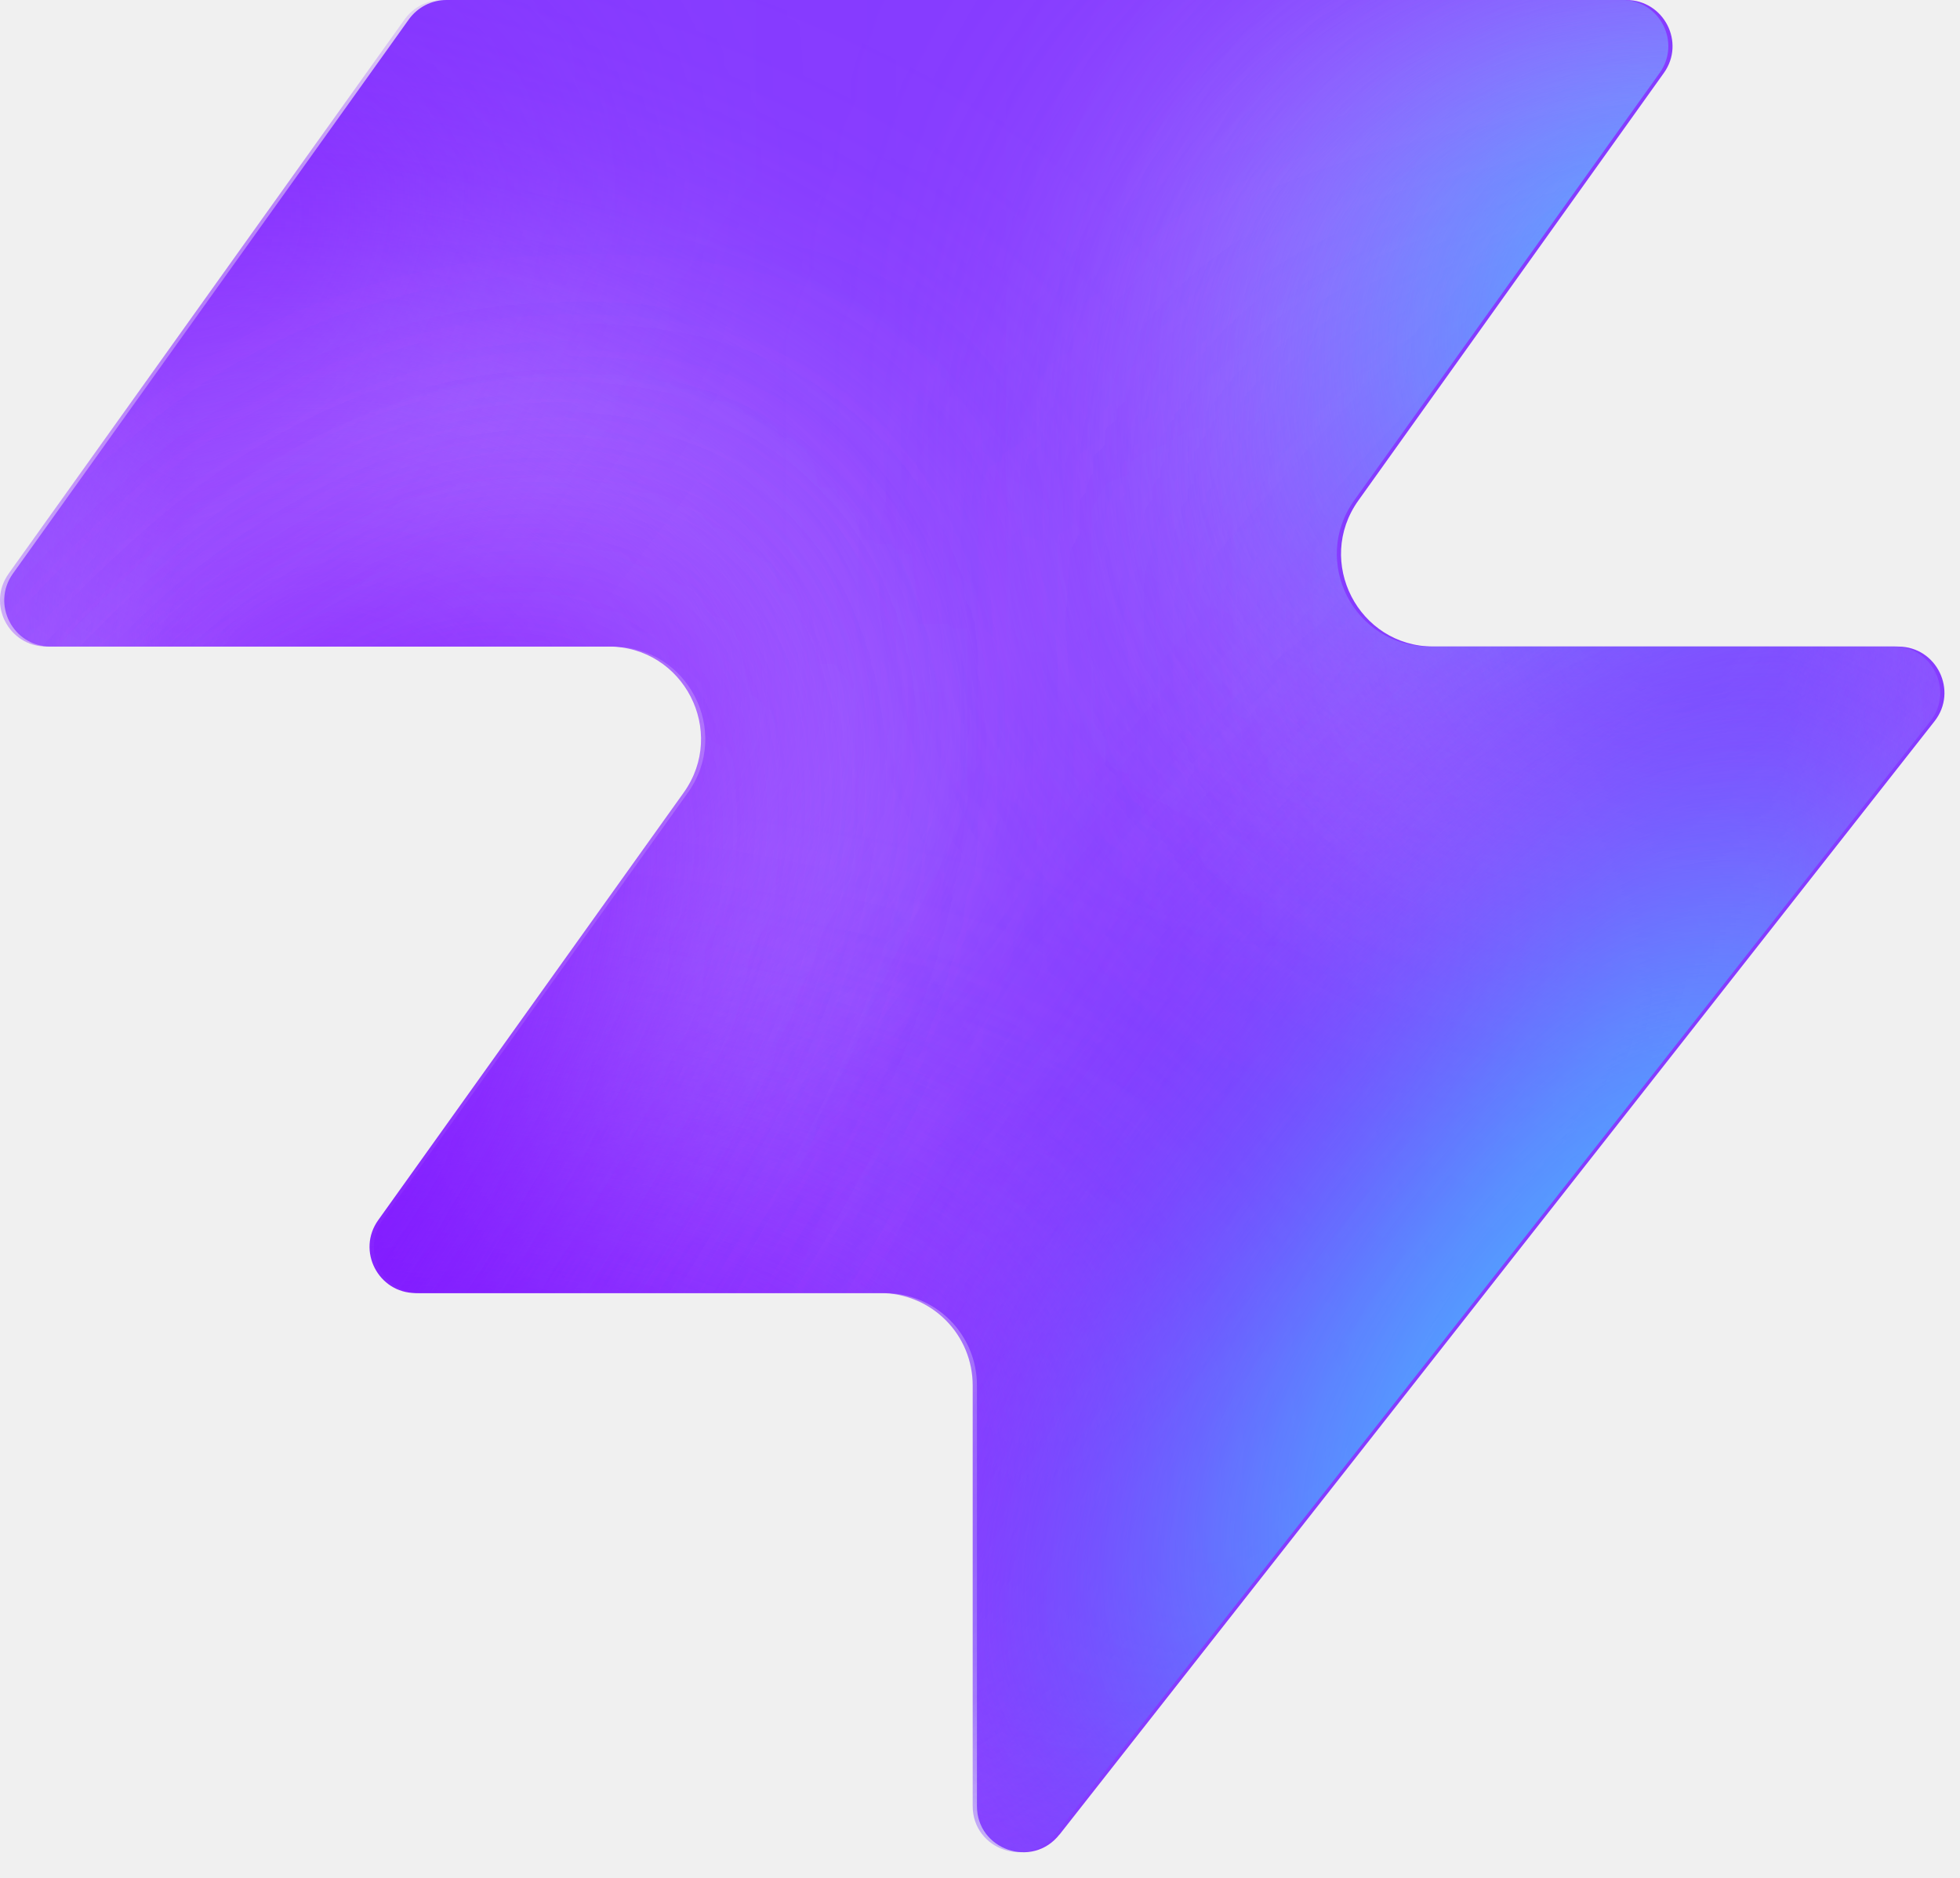
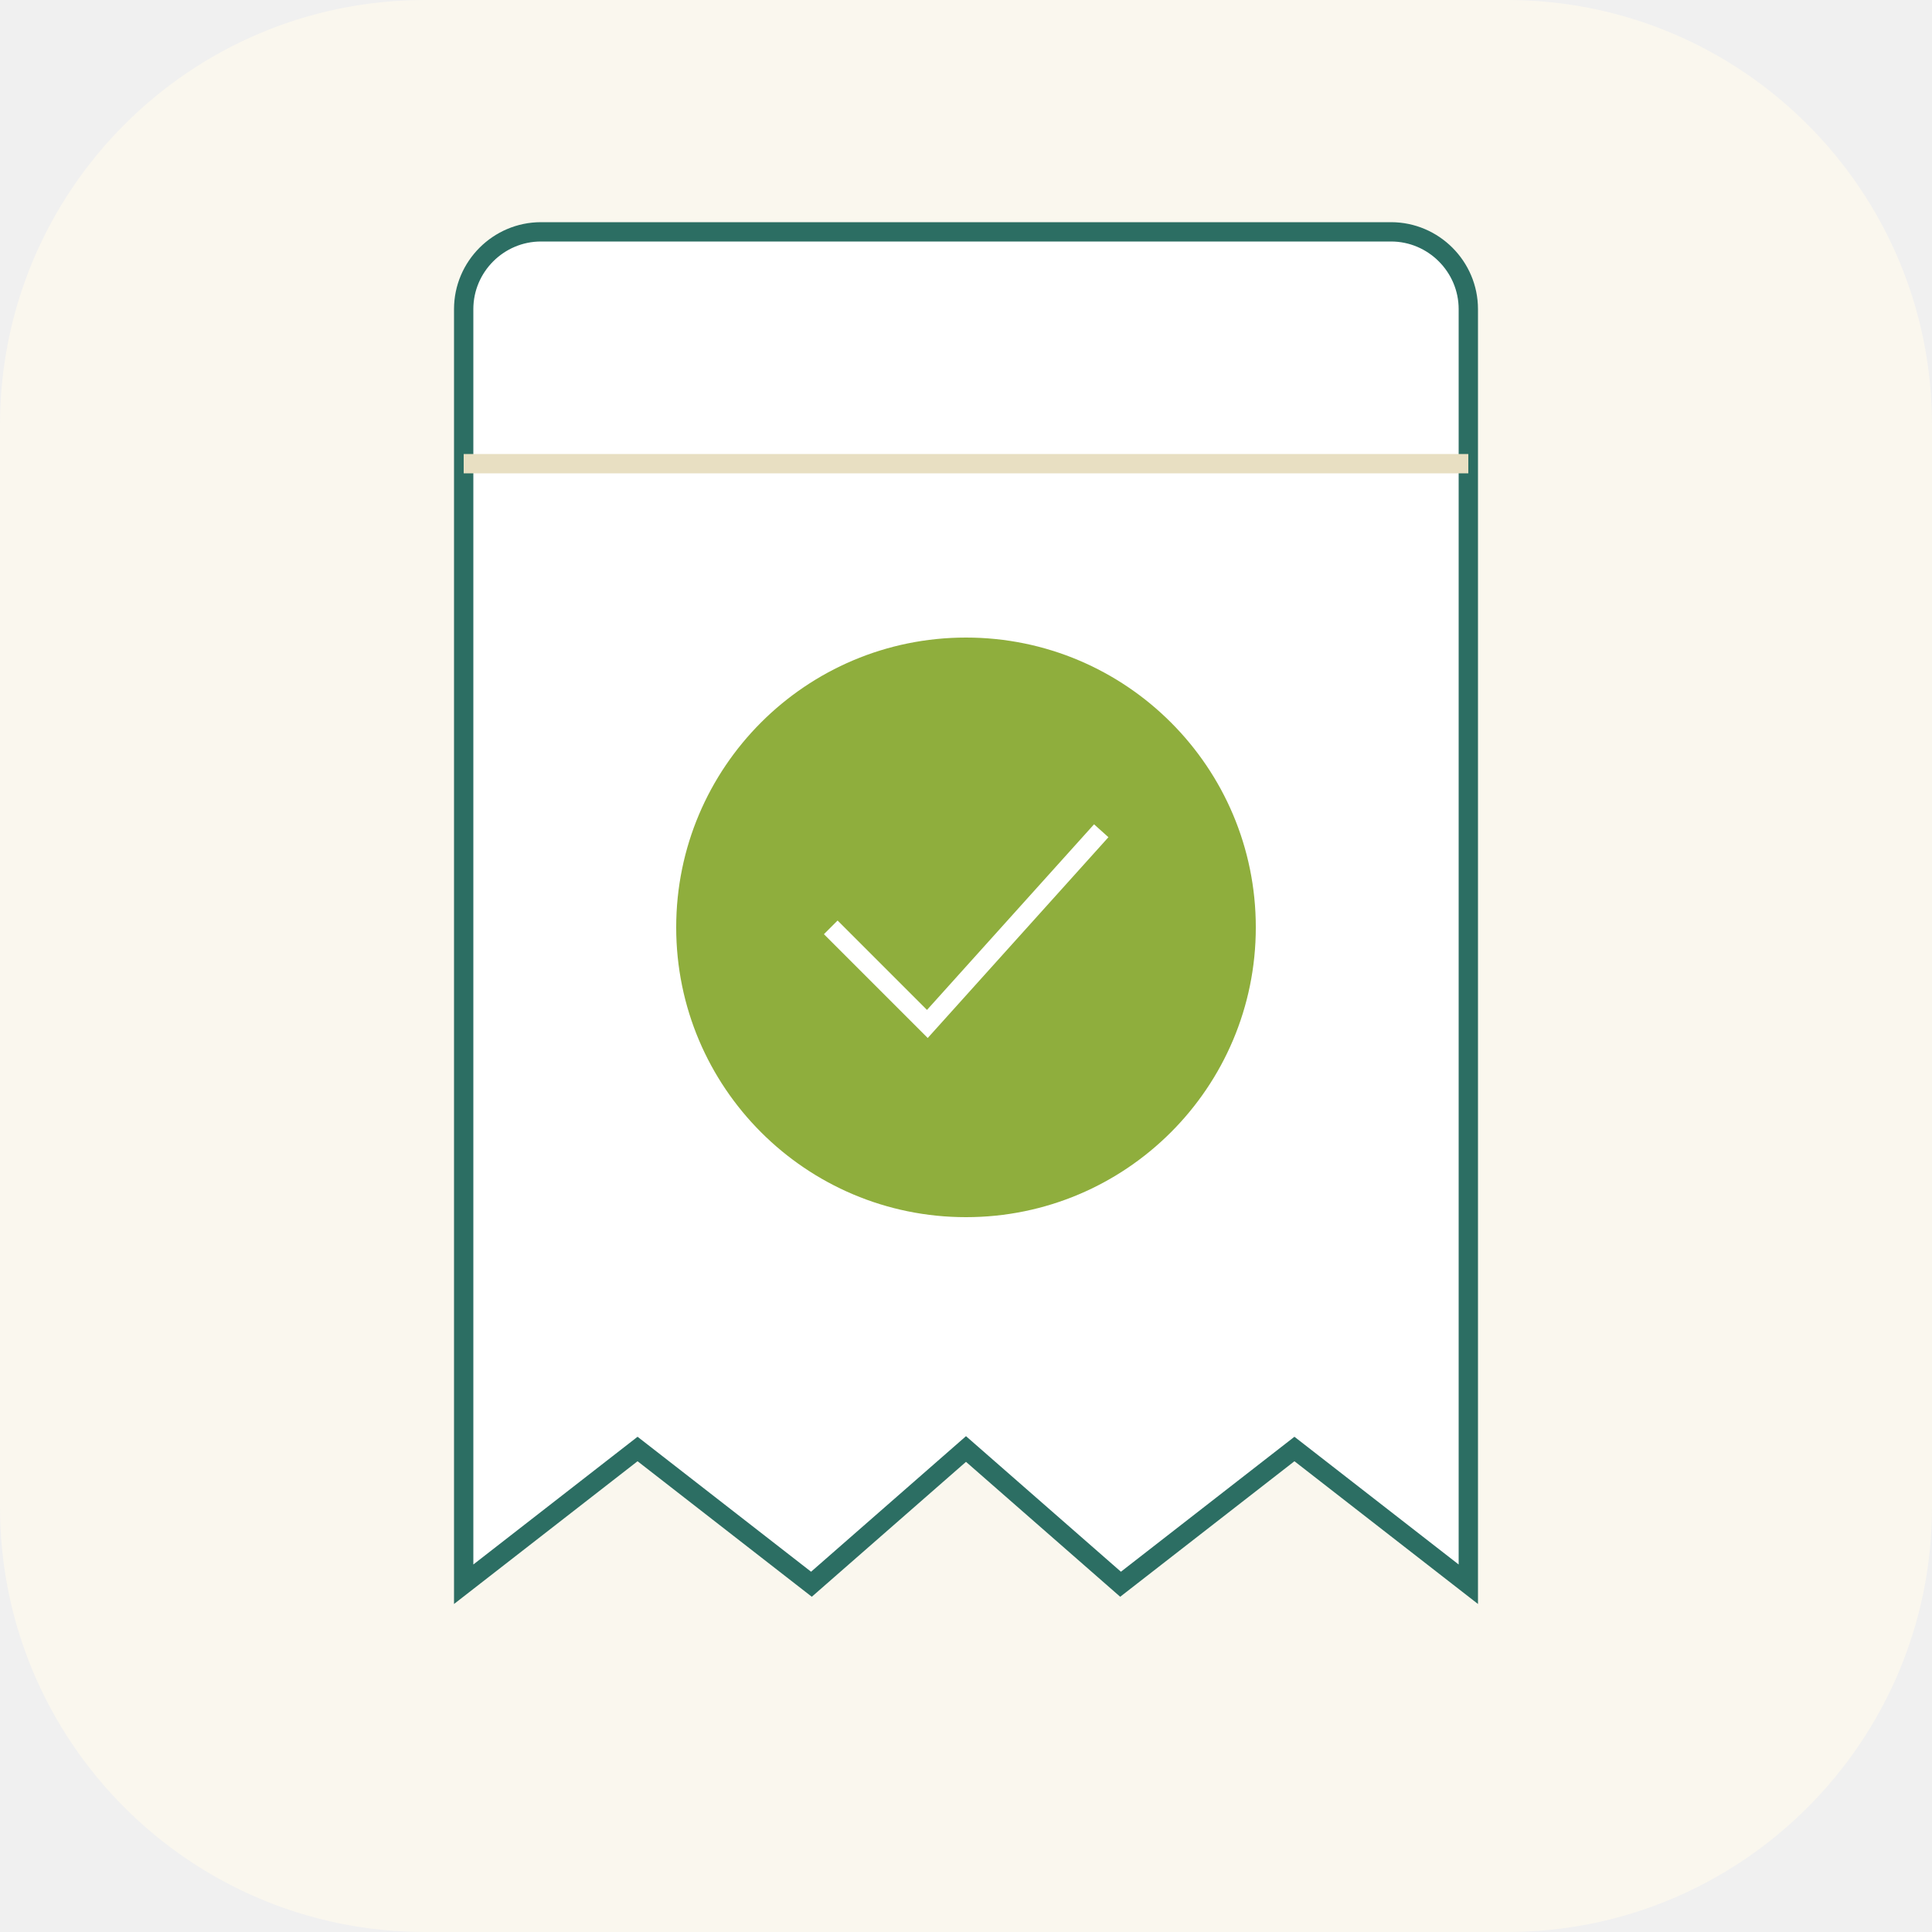
- <svg xmlns="http://www.w3.org/2000/svg" width="48" height="46" fill="none" viewBox="0 0 48 46">
-   <path fill="#863bff" d="M25.946 44.938c-.664.845-2.021.375-2.021-.698V33.937a2.26 2.26 0 0 0-2.262-2.262H10.287c-.92 0-1.456-1.04-.92-1.788l7.48-10.471c1.07-1.497 0-3.578-1.842-3.578H1.237c-.92 0-1.456-1.04-.92-1.788L10.013.474c.214-.297.556-.474.92-.474h28.894c.92 0 1.456 1.04.92 1.788l-7.48 10.471c-1.07 1.498 0 3.579 1.842 3.579h11.377c.943 0 1.473 1.088.89 1.83L25.947 44.94z" style="fill:#863bff;fill:color(display-p3 .525 .23 1);fill-opacity:1" />
-   <mask id="a" width="48" height="46" x="0" y="0" maskUnits="userSpaceOnUse" style="mask-type:alpha">
-     <path fill="#000" d="M25.842 44.938c-.664.844-2.021.375-2.021-.698V33.937a2.26 2.26 0 0 0-2.262-2.262H10.183c-.92 0-1.456-1.04-.92-1.788l7.48-10.471c1.07-1.498 0-3.579-1.842-3.579H1.133c-.92 0-1.456-1.04-.92-1.787L9.91.473c.214-.297.556-.474.92-.474h28.894c.92 0 1.456 1.04.92 1.788l-7.48 10.471c-1.07 1.498 0 3.578 1.842 3.578h11.377c.943 0 1.473 1.088.89 1.832L25.843 44.94z" style="fill:#000;fill-opacity:1" />
-   </mask>
-   <g mask="url(#a)">
-     <g filter="url(#b)">
-       <ellipse cx="5.508" cy="14.704" fill="#ede6ff" rx="5.508" ry="14.704" style="fill:#ede6ff;fill:color(display-p3 .927 .903 1);fill-opacity:1" transform="matrix(.00324 1 1 -.00324 -4.47 31.516)" />
-     </g>
-     <g filter="url(#c)">
-       <ellipse cx="10.399" cy="29.851" fill="#ede6ff" rx="10.399" ry="29.851" style="fill:#ede6ff;fill:color(display-p3 .927 .903 1);fill-opacity:1" transform="matrix(.00324 1 1 -.00324 -39.328 7.883)" />
-     </g>
-     <g filter="url(#d)">
-       <ellipse cx="5.508" cy="30.487" fill="#7e14ff" rx="5.508" ry="30.487" style="fill:#7e14ff;fill:color(display-p3 .492 .077 1);fill-opacity:1" transform="rotate(89.814 -25.913 -14.639)scale(1 -1)" />
-     </g>
-     <g filter="url(#e)">
-       <ellipse cx="5.508" cy="30.599" fill="#7e14ff" rx="5.508" ry="30.599" style="fill:#7e14ff;fill:color(display-p3 .492 .077 1);fill-opacity:1" transform="rotate(89.814 -32.644 -3.334)scale(1 -1)" />
-     </g>
-     <g filter="url(#f)">
-       <ellipse cx="5.508" cy="30.599" fill="#7e14ff" rx="5.508" ry="30.599" style="fill:#7e14ff;fill:color(display-p3 .492 .077 1);fill-opacity:1" transform="matrix(.00324 1 1 -.00324 -34.34 30.47)" />
-     </g>
-     <g filter="url(#g)">
-       <ellipse cx="14.072" cy="22.078" fill="#ede6ff" rx="14.072" ry="22.078" style="fill:#ede6ff;fill:color(display-p3 .927 .903 1);fill-opacity:1" transform="rotate(93.35 24.506 48.493)scale(-1 1)" />
-     </g>
-     <g filter="url(#h)">
-       <ellipse cx="3.47" cy="21.501" fill="#7e14ff" rx="3.47" ry="21.501" style="fill:#7e14ff;fill:color(display-p3 .492 .077 1);fill-opacity:1" transform="rotate(89.009 28.708 47.59)scale(-1 1)" />
-     </g>
-     <g filter="url(#i)">
-       <ellipse cx="3.47" cy="21.501" fill="#7e14ff" rx="3.47" ry="21.501" style="fill:#7e14ff;fill:color(display-p3 .492 .077 1);fill-opacity:1" transform="rotate(89.009 28.708 47.59)scale(-1 1)" />
-     </g>
-     <g filter="url(#j)">
-       <ellipse cx=".387" cy="8.972" fill="#7e14ff" rx="4.407" ry="29.108" style="fill:#7e14ff;fill:color(display-p3 .492 .077 1);fill-opacity:1" transform="rotate(39.51 .387 8.972)" />
-     </g>
-     <g filter="url(#k)">
-       <ellipse cx="47.523" cy="-6.092" fill="#7e14ff" rx="4.407" ry="29.108" style="fill:#7e14ff;fill:color(display-p3 .492 .077 1);fill-opacity:1" transform="rotate(37.892 47.523 -6.092)" />
-     </g>
-     <g filter="url(#l)">
-       <ellipse cx="41.412" cy="6.333" fill="#47bfff" rx="5.971" ry="9.665" style="fill:#47bfff;fill:color(display-p3 .28 .748 1);fill-opacity:1" transform="rotate(37.892 41.412 6.333)" />
-     </g>
-     <g filter="url(#m)">
-       <ellipse cx="-1.879" cy="38.332" fill="#7e14ff" rx="4.407" ry="29.108" style="fill:#7e14ff;fill:color(display-p3 .492 .077 1);fill-opacity:1" transform="rotate(37.892 -1.88 38.332)" />
-     </g>
-     <g filter="url(#n)">
-       <ellipse cx="-1.879" cy="38.332" fill="#7e14ff" rx="4.407" ry="29.108" style="fill:#7e14ff;fill:color(display-p3 .492 .077 1);fill-opacity:1" transform="rotate(37.892 -1.88 38.332)" />
-     </g>
-     <g filter="url(#o)">
-       <ellipse cx="35.651" cy="29.907" fill="#7e14ff" rx="4.407" ry="29.108" style="fill:#7e14ff;fill:color(display-p3 .492 .077 1);fill-opacity:1" transform="rotate(37.892 35.651 29.907)" />
-     </g>
-     <g filter="url(#p)">
-       <ellipse cx="38.418" cy="32.4" fill="#47bfff" rx="5.971" ry="15.297" style="fill:#47bfff;fill:color(display-p3 .28 .748 1);fill-opacity:1" transform="rotate(37.892 38.418 32.4)" />
-     </g>
-   </g>
-   <defs>
-     <filter id="b" width="60.045" height="41.654" x="-19.77" y="16.149" color-interpolation-filters="sRGB" filterUnits="userSpaceOnUse">
-       <feFlood flood-opacity="0" result="BackgroundImageFix" />
-       <feBlend in="SourceGraphic" in2="BackgroundImageFix" result="shape" />
-       <feGaussianBlur result="effect1_foregroundBlur_2002_17158" stdDeviation="7.659" />
-     </filter>
-     <filter id="c" width="90.34" height="51.437" x="-54.613" y="-7.533" color-interpolation-filters="sRGB" filterUnits="userSpaceOnUse">
-       <feFlood flood-opacity="0" result="BackgroundImageFix" />
-       <feBlend in="SourceGraphic" in2="BackgroundImageFix" result="shape" />
-       <feGaussianBlur result="effect1_foregroundBlur_2002_17158" stdDeviation="7.659" />
-     </filter>
-     <filter id="d" width="79.355" height="29.4" x="-49.64" y="2.03" color-interpolation-filters="sRGB" filterUnits="userSpaceOnUse">
-       <feFlood flood-opacity="0" result="BackgroundImageFix" />
-       <feBlend in="SourceGraphic" in2="BackgroundImageFix" result="shape" />
-       <feGaussianBlur result="effect1_foregroundBlur_2002_17158" stdDeviation="4.596" />
-     </filter>
-     <filter id="e" width="79.579" height="29.4" x="-45.045" y="20.029" color-interpolation-filters="sRGB" filterUnits="userSpaceOnUse">
-       <feFlood flood-opacity="0" result="BackgroundImageFix" />
-       <feBlend in="SourceGraphic" in2="BackgroundImageFix" result="shape" />
-       <feGaussianBlur result="effect1_foregroundBlur_2002_17158" stdDeviation="4.596" />
-     </filter>
-     <filter id="f" width="79.579" height="29.4" x="-43.513" y="21.178" color-interpolation-filters="sRGB" filterUnits="userSpaceOnUse">
-       <feFlood flood-opacity="0" result="BackgroundImageFix" />
-       <feBlend in="SourceGraphic" in2="BackgroundImageFix" result="shape" />
-       <feGaussianBlur result="effect1_foregroundBlur_2002_17158" stdDeviation="4.596" />
-     </filter>
-     <filter id="g" width="74.749" height="58.852" x="15.756" y="-17.901" color-interpolation-filters="sRGB" filterUnits="userSpaceOnUse">
-       <feFlood flood-opacity="0" result="BackgroundImageFix" />
-       <feBlend in="SourceGraphic" in2="BackgroundImageFix" result="shape" />
-       <feGaussianBlur result="effect1_foregroundBlur_2002_17158" stdDeviation="7.659" />
-     </filter>
-     <filter id="h" width="61.377" height="25.362" x="23.548" y="2.284" color-interpolation-filters="sRGB" filterUnits="userSpaceOnUse">
-       <feFlood flood-opacity="0" result="BackgroundImageFix" />
-       <feBlend in="SourceGraphic" in2="BackgroundImageFix" result="shape" />
-       <feGaussianBlur result="effect1_foregroundBlur_2002_17158" stdDeviation="4.596" />
-     </filter>
-     <filter id="i" width="61.377" height="25.362" x="23.548" y="2.284" color-interpolation-filters="sRGB" filterUnits="userSpaceOnUse">
-       <feFlood flood-opacity="0" result="BackgroundImageFix" />
-       <feBlend in="SourceGraphic" in2="BackgroundImageFix" result="shape" />
-       <feGaussianBlur result="effect1_foregroundBlur_2002_17158" stdDeviation="4.596" />
-     </filter>
-     <filter id="j" width="56.045" height="63.649" x="-27.636" y="-22.853" color-interpolation-filters="sRGB" filterUnits="userSpaceOnUse">
-       <feFlood flood-opacity="0" result="BackgroundImageFix" />
-       <feBlend in="SourceGraphic" in2="BackgroundImageFix" result="shape" />
-       <feGaussianBlur result="effect1_foregroundBlur_2002_17158" stdDeviation="4.596" />
-     </filter>
-     <filter id="k" width="54.814" height="64.646" x="20.116" y="-38.415" color-interpolation-filters="sRGB" filterUnits="userSpaceOnUse">
-       <feFlood flood-opacity="0" result="BackgroundImageFix" />
-       <feBlend in="SourceGraphic" in2="BackgroundImageFix" result="shape" />
-       <feGaussianBlur result="effect1_foregroundBlur_2002_17158" stdDeviation="4.596" />
-     </filter>
-     <filter id="l" width="33.541" height="35.313" x="24.641" y="-11.323" color-interpolation-filters="sRGB" filterUnits="userSpaceOnUse">
-       <feFlood flood-opacity="0" result="BackgroundImageFix" />
-       <feBlend in="SourceGraphic" in2="BackgroundImageFix" result="shape" />
-       <feGaussianBlur result="effect1_foregroundBlur_2002_17158" stdDeviation="4.596" />
-     </filter>
-     <filter id="m" width="54.814" height="64.646" x="-29.286" y="6.009" color-interpolation-filters="sRGB" filterUnits="userSpaceOnUse">
-       <feFlood flood-opacity="0" result="BackgroundImageFix" />
-       <feBlend in="SourceGraphic" in2="BackgroundImageFix" result="shape" />
-       <feGaussianBlur result="effect1_foregroundBlur_2002_17158" stdDeviation="4.596" />
-     </filter>
-     <filter id="n" width="54.814" height="64.646" x="-29.286" y="6.009" color-interpolation-filters="sRGB" filterUnits="userSpaceOnUse">
-       <feFlood flood-opacity="0" result="BackgroundImageFix" />
-       <feBlend in="SourceGraphic" in2="BackgroundImageFix" result="shape" />
-       <feGaussianBlur result="effect1_foregroundBlur_2002_17158" stdDeviation="4.596" />
-     </filter>
-     <filter id="o" width="54.814" height="64.646" x="8.244" y="-2.416" color-interpolation-filters="sRGB" filterUnits="userSpaceOnUse">
-       <feFlood flood-opacity="0" result="BackgroundImageFix" />
-       <feBlend in="SourceGraphic" in2="BackgroundImageFix" result="shape" />
-       <feGaussianBlur result="effect1_foregroundBlur_2002_17158" stdDeviation="4.596" />
-     </filter>
-     <filter id="p" width="39.409" height="43.623" x="18.713" y="10.588" color-interpolation-filters="sRGB" filterUnits="userSpaceOnUse">
-       <feFlood flood-opacity="0" result="BackgroundImageFix" />
-       <feBlend in="SourceGraphic" in2="BackgroundImageFix" result="shape" />
-       <feGaussianBlur result="effect1_foregroundBlur_2002_17158" stdDeviation="4.596" />
-     </filter>
-   </defs>
+ <svg xmlns="http://www.w3.org/2000/svg" viewBox="0 0 100 100" fill="none">
+   <rect width="100" height="100" rx="22" fill="#FAF7EE" />
+   <path d="M24 16C24 13.8 25.8 12 28 12H72C74.2 12 76 13.8 76 16V82L67 75L58 82L50 75L42 82L33 75L24 82V16Z" fill="#FFFFFF" stroke="#2C6E63" strokeWidth="6" strokeLinejoin="round" />
+   <path d="M24 24H76" stroke="#E8DFC2" strokeWidth="4" strokeLinecap="round" strokeDasharray="4 4" />
+   <circle cx="50" cy="48" r="15" fill="#8FAE3D" />
+   <path d="M43 48L48 53L57 43" stroke="#FFFFFF" strokeWidth="4" strokeLinecap="round" strokeLinejoin="round" />
</svg>
